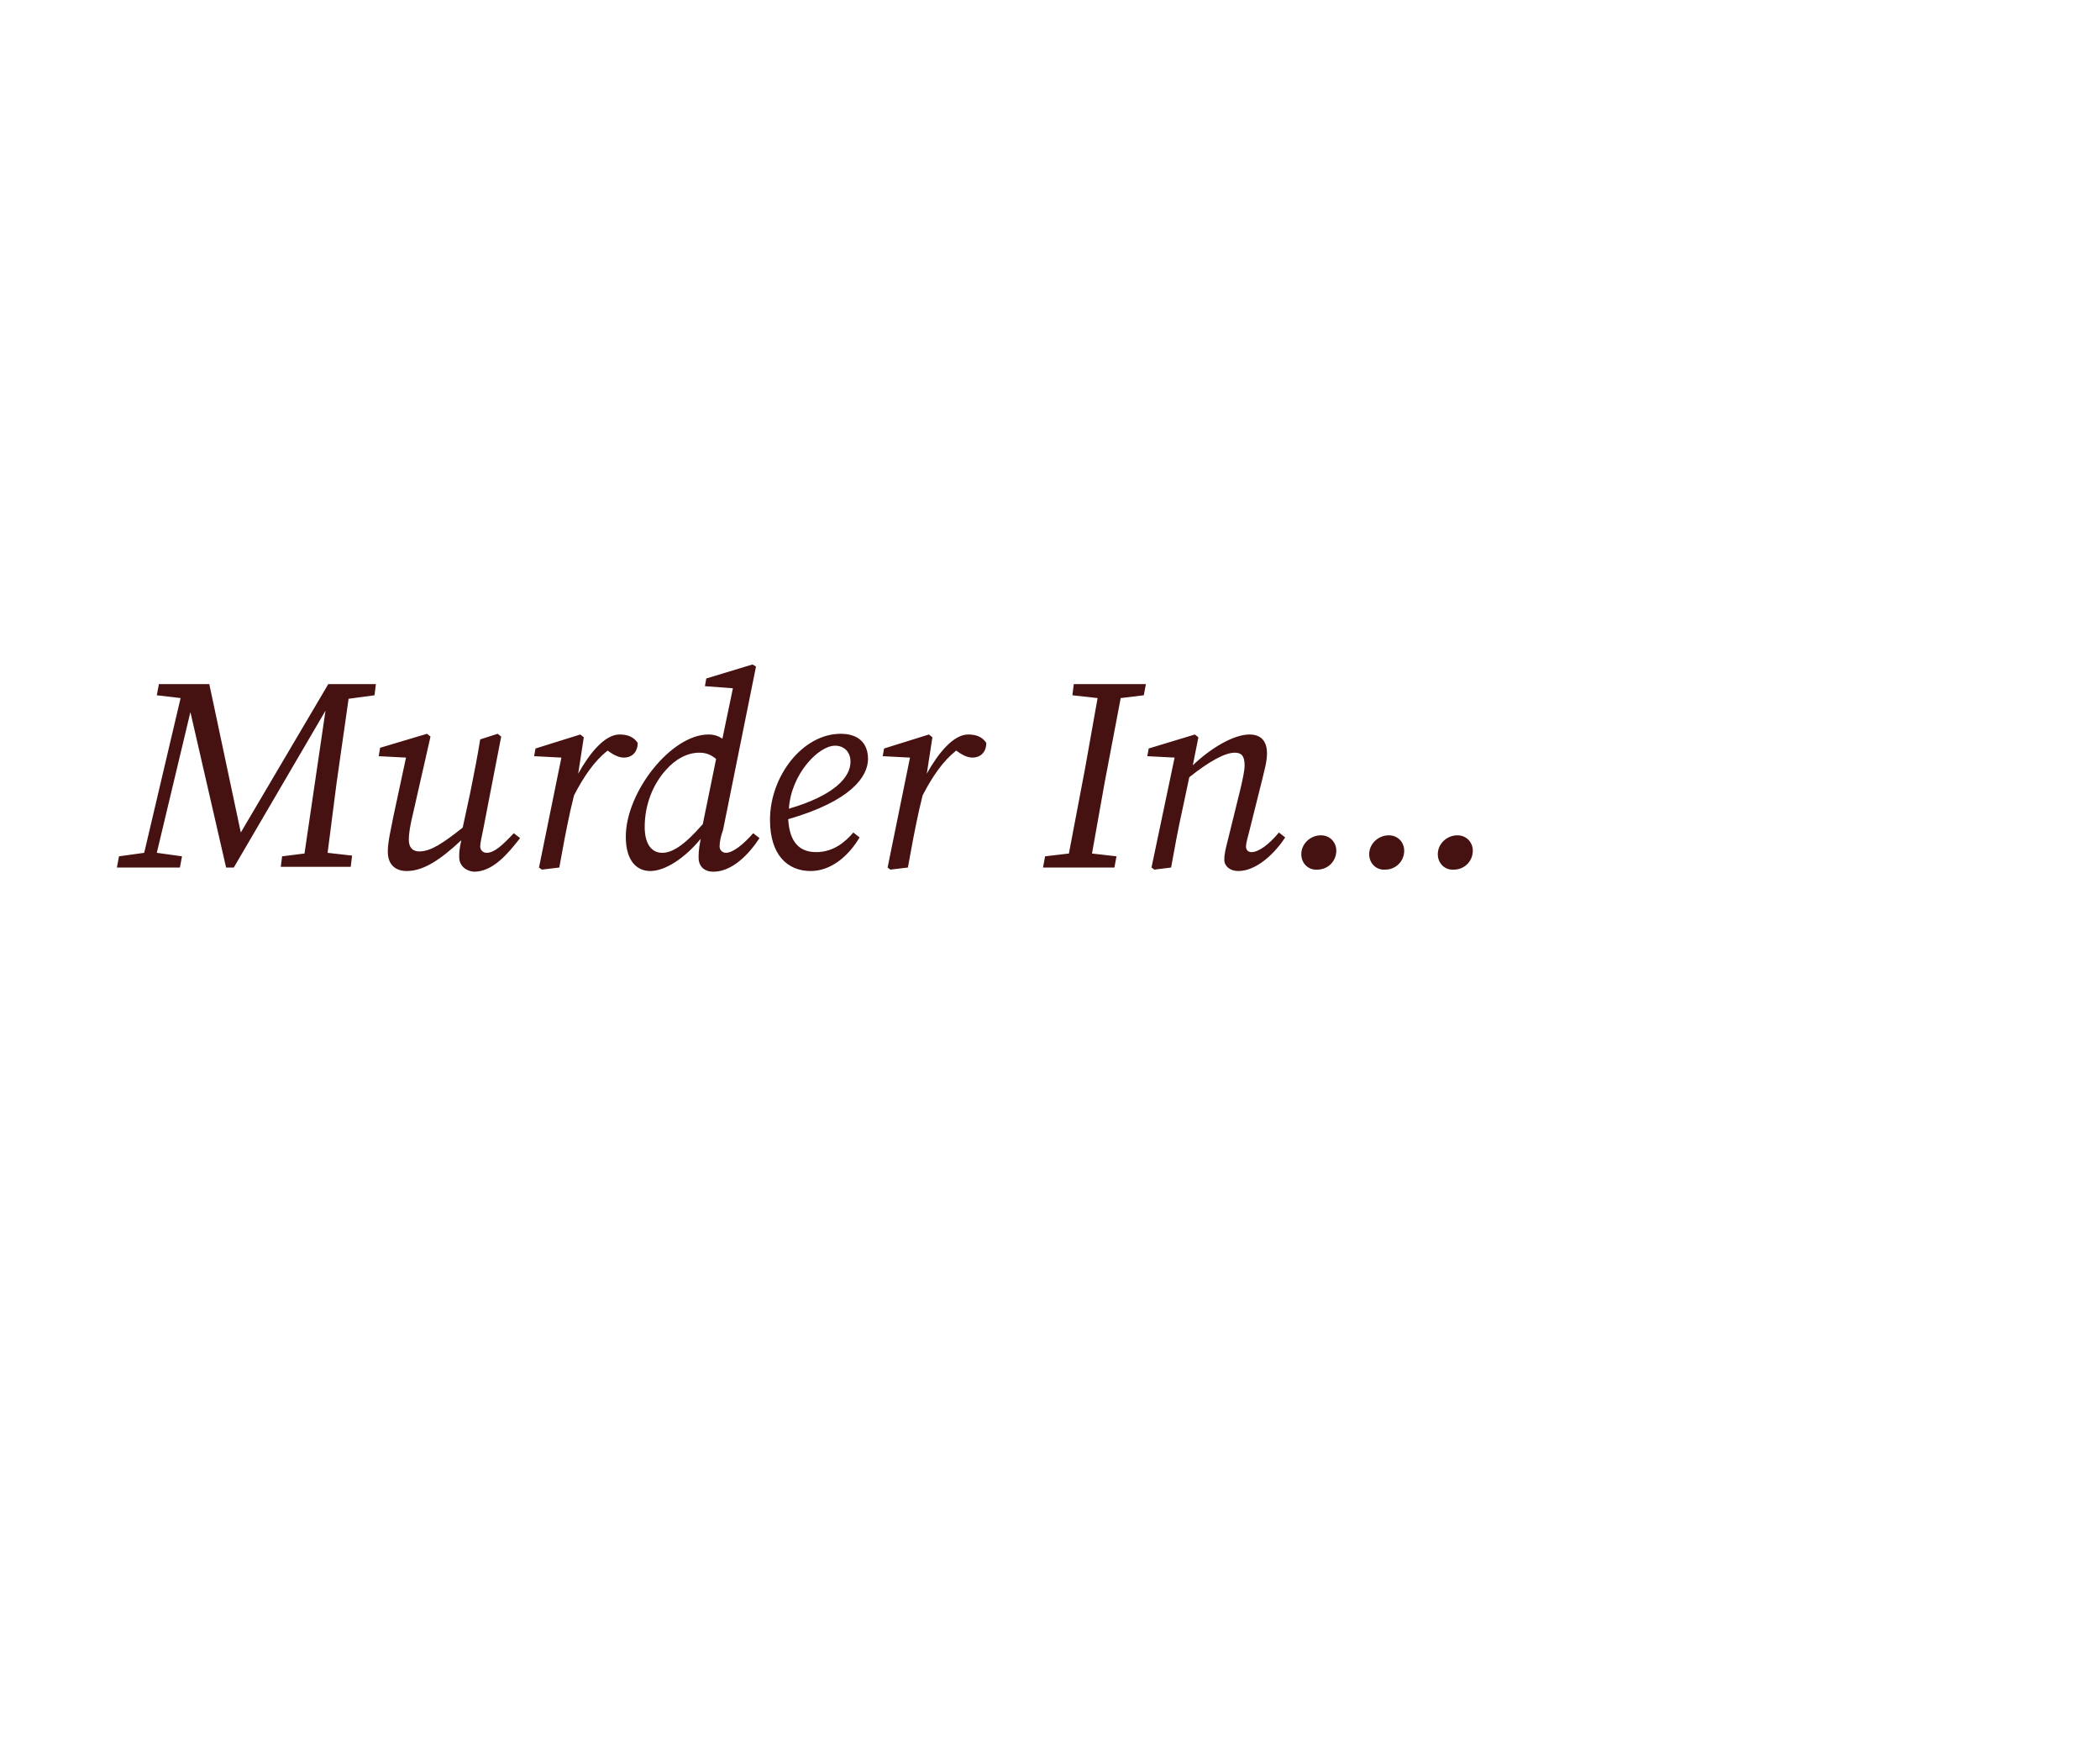
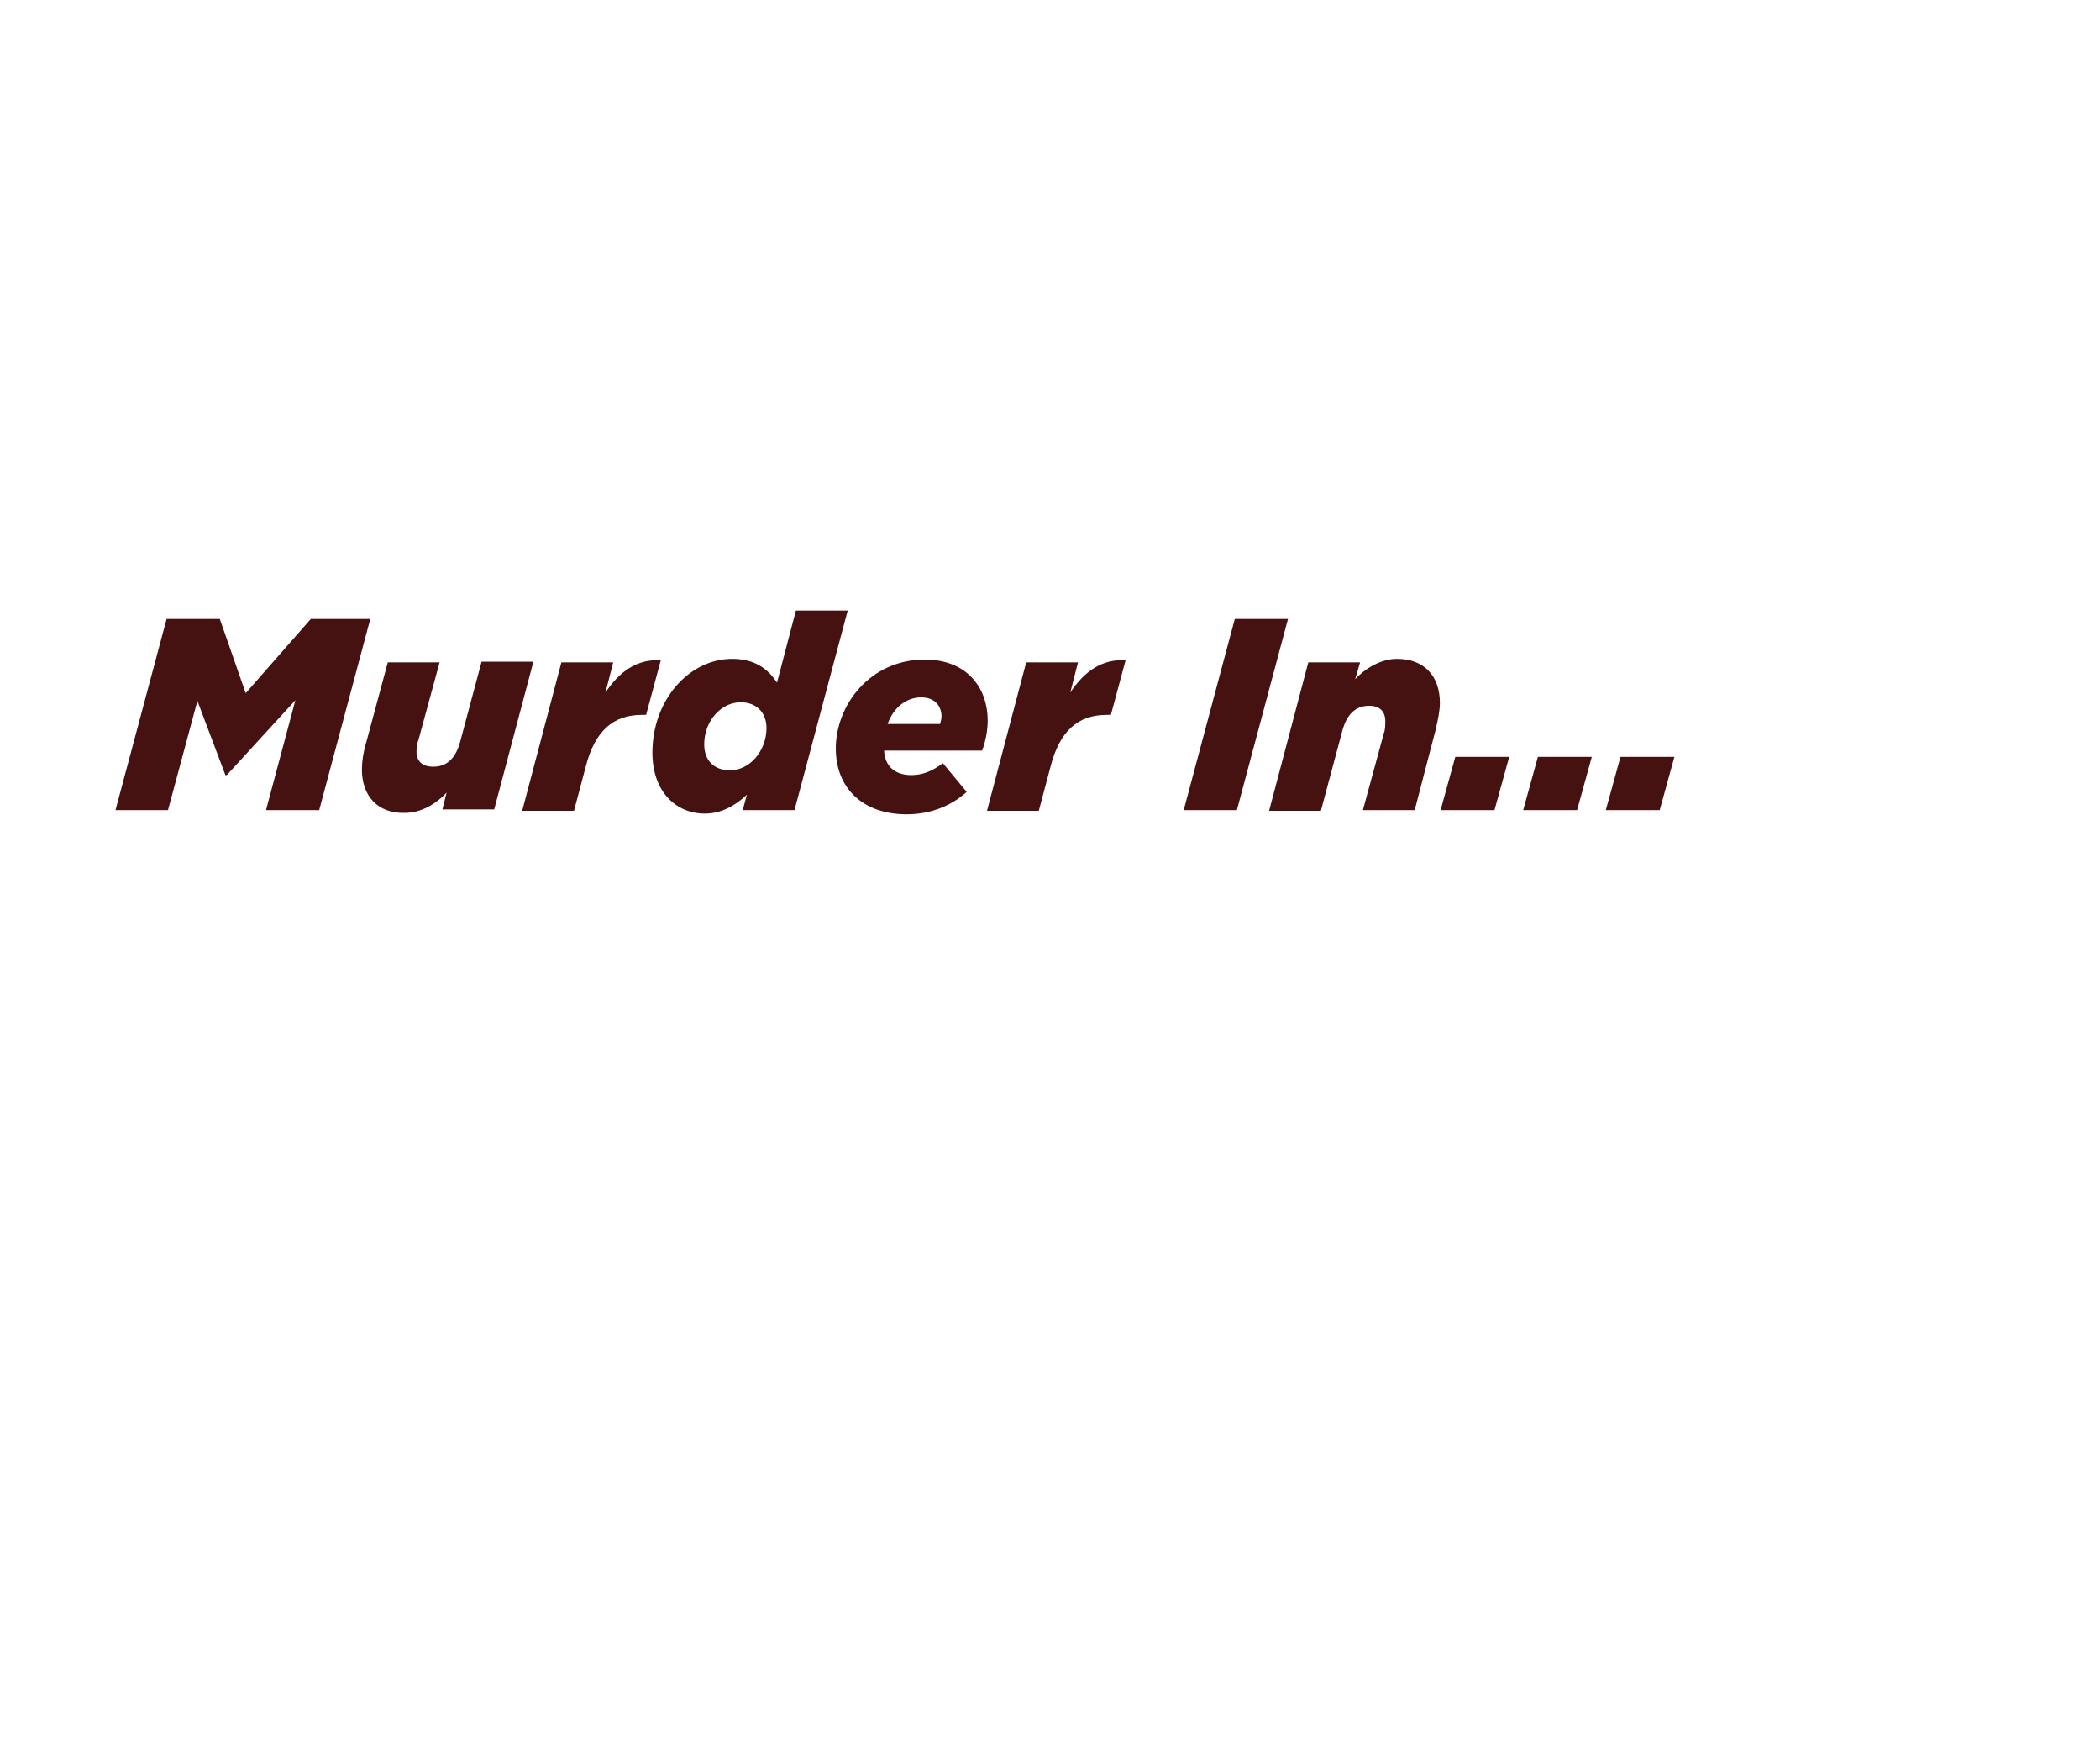
<svg xmlns="http://www.w3.org/2000/svg" version="1.1" id="Layer_1" x="0px" y="0px" viewBox="0 0 300 250" style="enable-background:new 0 0 300 250;" xml:space="preserve">
  <style type="text/css">
	.st0{fill:#461211;}
</style>
-   <path class="st0" d="M40.1,123.9l0.2-1.6l3.2-0.4l3-20.4l-13.1,22.4h-1.1l-5.1-22.2l-4.8,20.1l3.6,0.5l-0.3,1.6h-9l0.3-1.6l3.6-0.5  l5.2-22.1l-3.4-0.4l0.3-1.6h7.2l4.5,21.2l12.5-21.2h6.8l-0.2,1.6l-3.7,0.5l-1.7,11.9l-1.3,10.1l3.5,0.4l-0.2,1.6h-7H40.1z   M65.6,122.4c0-0.5,0-1.1,0.3-2.4c-3,2.8-5.4,4.4-7.8,4.4c-1.4,0-2.7-0.7-2.7-2.8c0-1.4,0.5-3.4,0.8-5l1.8-8.4l-3.9-0.2l0.2-1.2  l6.7-2l0.5,0.4l-2.5,11c-0.4,1.6-0.6,2.9-0.6,3.7c0,1.1,0.5,1.7,1.5,1.7c1.6,0,3.3-1.1,6.2-3.4l1.1-5.1c0.5-2.5,1-5,1.4-7.5l2.5-0.8  l0.5,0.4L69,118.6c-0.2,1-0.4,1.8-0.4,2.3c0,0.5,0.4,0.9,0.9,0.9c1.1,0,2.2-1,3.9-2.8l0.9,0.7c-1.8,2.3-3.9,4.8-6.6,4.8  C66.6,124.4,65.6,123.7,65.6,122.4z M80.2,108.2l-3.9-0.2l0.2-1.1l6.4-2l0.5,0.4l-0.8,5.2c1.6-2.9,3.8-5.6,5.9-5.6  c1.1,0,2,0.3,2.6,1.2c0,1.2-0.7,2.1-2,2.1c-0.7,0-1.5-0.4-2.3-1c-1.9,1.5-3.4,3.7-4.8,6.4l-0.5,2.1c-0.6,2.7-1.1,5.4-1.6,8.2  l-2.5,0.3l-0.4-0.3L80.2,108.2z M102.8,120.9c0,0.5,0.4,0.9,0.9,0.9c1,0,2.5-1.2,3.9-2.8l0.9,0.7c-1.5,2.3-3.9,4.8-6.6,4.8  c-1.2,0-2.1-0.7-2.1-2c0-0.5,0-1.2,0.3-2.7c-2.3,2.8-5.1,4.6-7.2,4.6c-1.9,0-3.5-1.4-3.5-4.9c0-6.4,6.5-14.6,11.8-14.6  c0.8,0,1.4,0.2,2,0.6l1.5-7.2l-4-0.3l0.2-1.1l6.6-2l0.5,0.3l-4.7,23.3C102.9,119.6,102.8,120.4,102.8,120.9z M102.3,108.4  c-0.8-0.7-1.6-0.9-2.4-0.9c-1.7,0-3.4,0.9-4.8,2.5c-1.8,2-3,4.9-3,8.1c0,2.6,1.1,3.7,2.5,3.7c1.4,0,3.1-1,5.8-4.1L102.3,108.4z   M110,117.1c0-6.3,4.7-12.3,10.1-12.3c2.5,0,3.9,1.3,3.9,3.6c0,2.5-2.4,6-11.4,8.6c0.2,3.4,1.7,4.7,4,4.7c2.5,0,4.2-1.5,5.3-2.8  l0.9,0.7c-1.6,2.7-4.1,4.8-7,4.8C112.5,124.4,110,122.1,110,117.1z M121.5,108.8c0-1.4-0.9-2.3-2.2-2.3c-2.4,0-6.3,4.1-6.6,9  C119.2,113.6,121.5,111,121.5,108.8z M130,108.2l-3.9-0.2l0.2-1.1l6.4-2l0.5,0.4l-0.8,5.2c1.6-2.9,3.8-5.6,5.9-5.6  c1.1,0,2,0.3,2.6,1.2c0,1.2-0.7,2.1-2,2.1c-0.7,0-1.5-0.4-2.3-1c-1.9,1.5-3.4,3.7-4.8,6.4l-0.5,2.1c-0.6,2.7-1.1,5.4-1.6,8.2  l-2.5,0.3l-0.4-0.3L130,108.2z M153.4,97.7h10.3l-0.3,1.6l-3.3,0.4l-2.3,12.1c-0.6,3.4-1.2,6.7-1.8,10.1l3.5,0.4l-0.3,1.6H149  l0.3-1.6l3.4-0.4l2.3-12.1c0.6-3.4,1.2-6.7,1.8-10.1l-3.6-0.4L153.4,97.7z M164.9,124.2l-0.4-0.3l3.3-15.7l-3.9-0.2l0.2-1.1l6.6-2  l0.5,0.4l-0.8,4c2.5-2.4,5.8-4.4,8.1-4.4c1.6,0,2.5,0.9,2.5,2.7c0,1.2-0.4,2.5-0.7,3.8l-1.8,7.2c-0.3,1.1-0.5,1.9-0.5,2.3  c0,0.5,0.3,0.8,0.8,0.8c1,0,2.5-1.1,3.9-2.8l0.9,0.7c-1.5,2.3-4.1,4.8-6.7,4.8c-1.2,0-2-0.7-2-1.6c0-0.9,0.2-1.6,0.6-3.2l1.7-6.9  c0.3-1.3,0.6-2.6,0.6-3.4c0-1.4-0.5-1.8-1.4-1.8c-1.4,0-3.6,1.2-6.5,3.5l-1,4.7c-0.6,2.7-1.1,5.4-1.6,8.2L164.9,124.2z M185.9,122  c0-1.5,1.3-2.7,2.8-2.7c1.3,0,2.2,1,2.2,2.2c0,1.5-1.2,2.7-2.7,2.7C186.9,124.3,185.9,123.3,185.9,122z M195.6,122  c0-1.5,1.3-2.7,2.8-2.7c1.3,0,2.2,1,2.2,2.2c0,1.5-1.2,2.7-2.7,2.7C196.6,124.3,195.6,123.3,195.6,122z M205.4,122  c0-1.5,1.3-2.7,2.8-2.7c1.3,0,2.2,1,2.2,2.2c0,1.5-1.2,2.7-2.7,2.7C206.4,124.3,205.4,123.3,205.4,122z" />
+   <g>
+     <path class="st0" d="M23.8,88.4h7.6L35.1,99l9.3-10.6h8.5l-7.3,27.3h-7.6l4.2-15.7l-9.8,10.7h-0.2l-4-10.6L24,115.7h-7.5L23.8,88.4   z" />
+     <path class="st0" d="M51.7,109.9c0-1.1,0.2-2.5,0.6-3.8l3.1-11.5h7.4l-3,11c-0.2,0.5-0.3,1.2-0.3,1.7c0,1.4,0.8,2.2,2.4,2.2   c2.1,0,3.3-1.4,3.9-3.8l3-11.2h7.4l-5.6,21.1h-7.4l0.6-2.4c-1.4,1.5-3.5,2.9-6,2.9C54,116.2,51.7,113.7,51.7,109.9z" />
+     <path class="st0" d="M80.2,94.6h7.4l-1.1,4.3c2-3,4.5-4.8,7.9-4.6l-2.1,7.8h-0.6c-4.1,0-6.7,2.3-8,7.3l-1.7,6.4h-7.4L80.2,94.6z" />
+     <path class="st0" d="M93.2,107.5c0-7.6,5.3-13.4,11.4-13.4c3.2,0,5.1,1.4,6.4,3.4l2.7-10.3h7.4l-7.6,28.5h-7.4l0.6-2.2   c-1.7,1.6-3.7,2.7-6,2.7C96.5,116.2,93.2,113,93.2,107.5z M109.5,104c0-2.3-1.5-3.7-3.7-3.7c-2.8,0-5.2,2.7-5.2,6   c0,2.3,1.4,3.7,3.6,3.7C107.1,110.1,109.5,107.2,109.5,104z" />
+     <path class="st0" d="M130.2,110.7c1.5,0,2.9-0.5,4.5-1.7l3.4,4.1c-2.1,1.9-5,3.2-8.6,3.2c-6.2,0-10.1-3.7-10.1-9.4   c0-6.2,4.9-12.7,12.7-12.7c6.2,0,9,4.2,9,8.7c0,1.4-0.3,3-0.8,4.3h-14C126.4,109.3,127.7,110.7,130.2,110.7z M134.3,103.4   c0.1-0.4,0.2-0.7,0.2-1.1c0-1.4-0.9-2.7-2.9-2.7c-2,0-3.9,1.3-4.8,3.8H134.3z" />
+     <path class="st0" d="M146.6,94.6h7.4l-1.1,4.3c2-3,4.5-4.8,7.9-4.6l-2.1,7.8h-0.6c-4.1,0-6.7,2.3-8,7.3l-1.7,6.4H141L146.6,94.6z" />
+     <path class="st0" d="M176.4,88.4h7.6l-7.3,27.3h-7.6L176.4,88.4z" />
+     <path class="st0" d="M186.9,94.6h7.4l-0.7,2.4c1.4-1.5,3.6-2.9,6-2.9c3.8,0,6.1,2.4,6.1,6.3c0,1.1-0.3,2.5-0.6,3.8l-3,11.5h-7.4   l3-11c0.2-0.5,0.2-1.2,0.2-1.7c0-1.4-0.8-2.2-2.3-2.2c-2.1,0-3.3,1.4-3.9,3.8l-3,11.2h-7.4L186.9,94.6z" />
+     <path class="st0" d="M207.9,108.1h7.7l-2.1,7.6h-7.7L207.9,108.1z" />
+     <path class="st0" d="M219.7,108.1h7.7l-2.1,7.6h-7.7L219.7,108.1z" />
+     <path class="st0" d="M231.5,108.1h7.7l-2.1,7.6h-7.7L231.5,108.1z" />
+   </g>
</svg>
